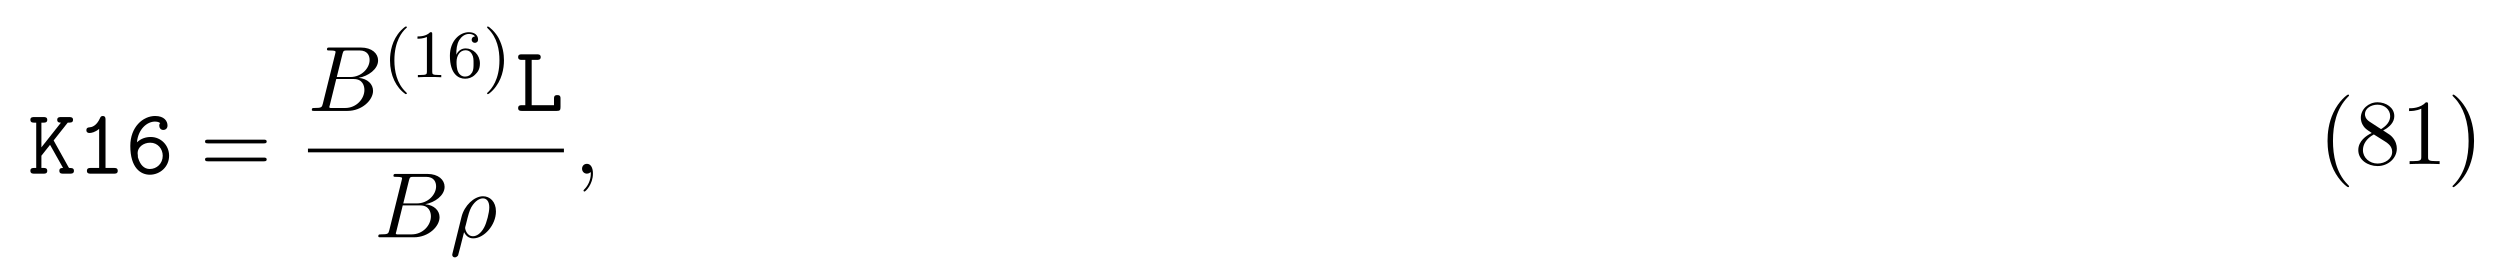
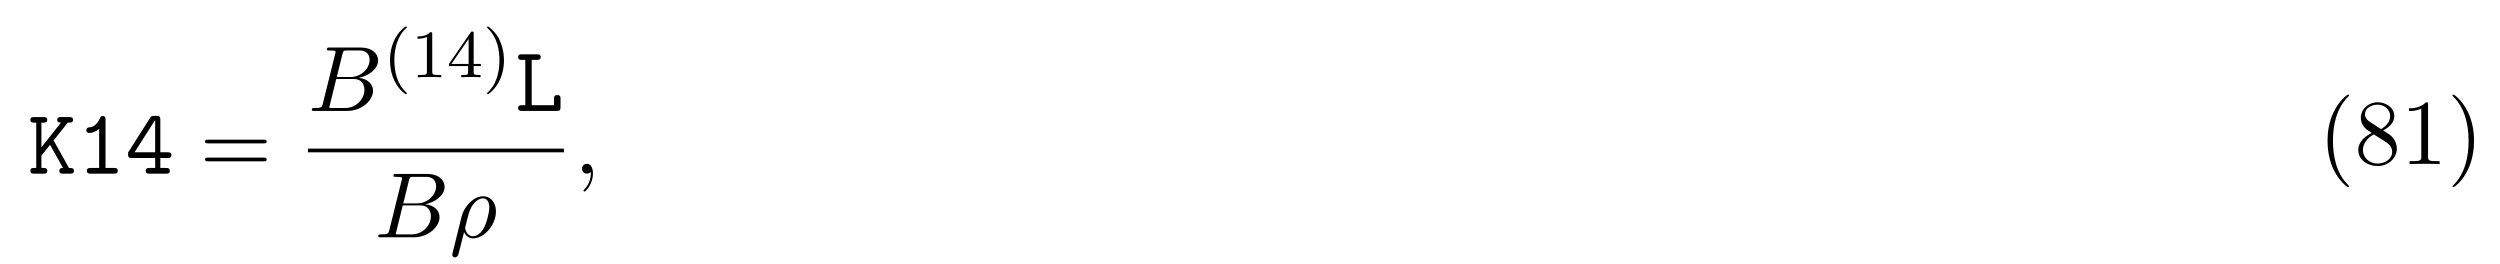
<svg xmlns="http://www.w3.org/2000/svg" xmlns:xlink="http://www.w3.org/1999/xlink" height="31pt" viewBox="0 0 294 31" width="294pt">
  <symbol id="a" overflow="visible">
    <path d="m3.016-3.906 1.656-2.094c.391 0 .625 0 .625-.344 0-.312-.297-.312-.453-.312h-.969c-.156 0-.438 0-.438.328s.297.328.438.328l-2.297 2.906v-2.906h.25c.156 0 .438 0 .438-.328s-.266-.328-.438-.328h-1.094c-.172 0-.453 0-.453.312 0 .344.281.344.453.344h.234v5.328h-.234c-.172 0-.453 0-.453.328 0 .344.281.344.453.344h1.094c.156 0 .438 0 .438-.328 0-.344-.266-.344-.438-.344h-.25v-1.438l1.016-1.281 1.531 2.719c-.156 0-.438 0-.438.328 0 .344.266.344.453.344h.812c.156 0 .453 0 .453-.328 0-.344-.266-.344-.578-.344-.016-.031-.062-.109-.078-.125zm0 0" />
  </symbol>
  <symbol id="b" overflow="visible">
    <path d="m3.391-6.344c0-.172 0-.438-.328-.438-.203 0-.266.125-.328.266-.406.922-.984 1.047-1.188 1.062-.172.016-.406.031-.406.344 0 .266.203.328.359.328.219 0 .656-.078 1.141-.484v4.594h-1c-.172 0-.438 0-.438.344 0 .328.281.328.438.328h2.75c.156 0 .438 0 .438-.328 0-.344-.266-.344-.438-.344h-1zm0 0" />
  </symbol>
  <symbol id="c" overflow="visible">
-     <path d="m1.359-3.688c.141-1.531 1.172-2.438 2.125-2.438.375 0 .547.125.609.188-.062.047-.109.109-.109.312 0 .266.188.484.469.484s.5-.188.5-.516c0-.531-.391-1.125-1.453-1.125-1.453 0-2.922 1.312-2.922 3.516 0 2.594 1.219 3.391 2.297 3.391 1.188 0 2.266-.922 2.266-2.234 0-1.234-.969-2.203-2.156-2.203-.578 0-1.141.172-1.625.625zm1.516 3.141c-.703 0-1.125-.531-1.344-1.203-.031-.062-.031-.125-.062-.188v-.047-.094c0-.078-.031-.266-.031-.344 0-.672.656-1.219 1.484-1.219.891 0 1.469.734 1.469 1.531 0 .938-.719 1.562-1.516 1.562zm0 0" />
+     <path d="m.422-2.656c-.109.141-.109.156-.109.375 0 .359.109.438.438.438h2.75v1.172h-.672c-.172 0-.438 0-.438.344 0 .328.266.328.438.328h1.953c.172 0 .438 0 .438-.328 0-.344-.25-.344-.438-.344h-.672v-1.172h.859c.156 0 .438 0 .438-.328 0-.344-.266-.344-.438-.344h-.859v-3.828c0-.359-.078-.453-.438-.453h-.312c-.266 0-.312.016-.453.234zm.656.141 2.422-3.797v3.797zm0 0" />
  </symbol>
  <symbol id="d" overflow="visible">
    <path d="m1.938-6h.609c.156 0 .453 0 .453-.328s-.281-.328-.453-.328h-1.766c-.172 0-.438 0-.438.328s.281.328.438.328h.406v5.328h-.406c-.172 0-.438 0-.438.344 0 .328.281.328.438.328h4.109c.359 0 .438-.094.438-.453v-.969c0-.219 0-.438-.375-.438-.391 0-.391.219-.391.438v.75h-2.625zm0 0" />
  </symbol>
  <symbol id="e" overflow="visible">
    <path d="m7.5-3.562c.156 0 .359 0 .359-.219s-.203-.219-.359-.219h-6.531c-.156 0-.359 0-.359.219s.203.219.375.219zm0 2.109c.156 0 .359 0 .359-.219s-.203-.219-.359-.219h-6.516c-.172 0-.375 0-.375.219s.203.219.359.219zm0 0" />
  </symbol>
  <symbol id="f" overflow="visible">
    <path d="m3.609 2.625c0-.047 0-.062-.188-.25-1.359-1.375-1.703-3.438-1.703-5.094 0-1.906.406-3.797 1.75-5.172.141-.125.141-.141.141-.188 0-.062-.047-.094-.109-.094-.109 0-1.094.734-1.734 2.125-.562 1.188-.688 2.406-.688 3.328 0 .844.125 2.156.719 3.391.656 1.344 1.594 2.047 1.703 2.047.062 0 .109-.031.109-.094zm0 0" />
  </symbol>
  <symbol id="g" overflow="visible">
    <path d="m1.781-4.984c-.5-.328-.547-.703-.547-.891 0-.656.703-1.109 1.484-1.109.797 0 1.484.562 1.484 1.344 0 .625-.422 1.141-1.078 1.531zm1.594 1.031c.781-.406 1.312-.969 1.312-1.688 0-1-.969-1.625-1.969-1.625-1.078 0-1.969.812-1.969 1.828 0 .188.031.688.484 1.188.125.141.516.406.797.594-.641.312-1.578.938-1.578 2.016 0 1.156 1.125 1.875 2.266 1.875 1.234 0 2.266-.906 2.266-2.062 0-.391-.125-.891-.531-1.344-.203-.234-.391-.344-1.078-.781zm-1.094.469 1.344.844c.297.203.812.531.812 1.203 0 .812-.812 1.375-1.719 1.375-.938 0-1.719-.672-1.719-1.578 0-.641.359-1.344 1.281-1.844zm0 0" />
  </symbol>
  <symbol id="h" overflow="visible">
    <path d="m3.203-6.984c0-.25 0-.281-.25-.281-.672.703-1.641.703-1.984.703v.328c.219 0 .859 0 1.438-.281v5.656c0 .391-.047.516-1.016.516h-.359v.344c.391-.031 1.328-.031 1.766-.031s1.391 0 1.766.031v-.344h-.344c-.984 0-1.016-.109-1.016-.516zm0 0" />
  </symbol>
  <symbol id="i" overflow="visible">
    <path d="m3.156-2.719c0-.859-.125-2.172-.719-3.406-.656-1.344-1.594-2.047-1.703-2.047-.062 0-.109.031-.109.094 0 .047 0 .062.203.266 1.062 1.078 1.688 2.812 1.688 5.094 0 1.859-.406 3.781-1.75 5.156-.141.125-.141.141-.141.188 0 .062.047.094.109.094.109 0 1.094-.734 1.734-2.125.547-1.188.688-2.406.688-3.312zm0 0" />
  </symbol>
  <symbol id="j" overflow="visible">
    <path d="m1.75-.844c-.109.422-.141.5-1 .5-.188 0-.297 0-.297.219 0 .125.109.125.297.125h3.891c1.734 0 3.016-1.281 3.016-2.359 0-.781-.625-1.422-1.688-1.531 1.125-.203 2.281-1.016 2.281-2.047 0-.812-.719-1.516-2.031-1.516h-3.672c-.203 0-.312 0-.312.219 0 .125.094.125.312.125.016 0 .219 0 .406.016.203.031.297.031.297.172 0 .047-.016.078-.047.219zm1.641-3.141.672-2.719c.109-.375.125-.406.594-.406h1.406c.969 0 1.188.641 1.188 1.125 0 .953-.938 2-2.266 2zm-.484 3.641c-.156 0-.188 0-.25 0-.109-.016-.141-.031-.141-.109 0-.031 0-.062.062-.25l.75-3.047h2.062c1.047 0 1.25.812 1.25 1.281 0 1.078-.969 2.125-2.25 2.125zm0 0" />
  </symbol>
  <symbol id="k" overflow="visible">
    <path d="m.359 1.891c-.031.125-.031.156-.031.172 0 .156.125.297.297.297.234 0 .375-.203.391-.234.047-.094.406-1.562.703-2.734.219.438.562.734 1.078.734 1.266 0 2.672-1.547 2.672-3.172 0-1.156-.719-1.781-1.516-1.781-1.047 0-2.203 1.094-2.531 2.422zm2.422-2.016c-.766 0-.938-.875-.938-.969 0-.047.047-.266.094-.406.297-1.219.406-1.609.641-2.047.469-.797 1.016-1.031 1.359-1.031.406 0 .75.312.75 1.062 0 .609-.312 1.828-.609 2.359-.359.688-.875 1.031-1.297 1.031zm0 0" />
  </symbol>
  <symbol id="l" overflow="visible">
    <path d="m2.219-.016c0-.719-.281-1.141-.703-1.141-.359 0-.578.266-.578.578 0 .297.219.578.578.578.125 0 .266-.047.375-.141.047-.016.047-.031.062-.031s.016.016.016.156c0 .812-.375 1.469-.734 1.828-.125.125-.125.141-.125.172 0 .078.062.125.109.125.125 0 1-.844 1-2.125zm0 0" />
  </symbol>
  <symbol id="m" overflow="visible">
    <path d="m2.656 1.984c.062 0 .156 0 .156-.094 0-.031 0-.031-.109-.141-1.094-1.031-1.359-2.5-1.359-3.734 0-2.297.938-3.375 1.344-3.75.125-.094.125-.109.125-.141 0-.047-.031-.094-.109-.094-.125 0-.531.406-.594.469-1.062 1.125-1.281 2.547-1.281 3.516 0 1.781.734 3.219 1.828 3.969zm0 0" />
  </symbol>
  <symbol id="n" overflow="visible">
    <path d="m2.5-5.078c0-.219-.016-.219-.234-.219-.328.312-.75.5-1.5.5v.266c.219 0 .641 0 1.109-.203v4.078c0 .297-.031.391-.781.391h-.281v.266c.328-.031 1.016-.031 1.375-.031s1.047 0 1.375.031v-.266h-.281c-.75 0-.781-.094-.781-.391zm0 0" />
  </symbol>
  <symbol id="o" overflow="visible">
-     <path d="m1.094-2.641c0-.656.062-1.234.344-1.719.25-.406.656-.734 1.156-.734.156 0 .516.031.703.297-.359.031-.391.297-.391.375 0 .25.188.375.375.375.141 0 .375-.078.375-.391 0-.469-.359-.859-1.078-.859-1.109 0-2.234 1.047-2.234 2.766 0 2.172 1.016 2.703 1.781 2.703.391 0 .797-.109 1.156-.453.328-.312.594-.641.594-1.344 0-1.031-.797-1.766-1.672-1.766-.578 0-.922.359-1.109.75zm1.031 2.562c-.422 0-.688-.281-.797-.516-.188-.359-.203-.891-.203-1.203 0-.781.422-1.375 1.047-1.375.391 0 .641.203.781.484.172.297.172.656.172 1.062s0 .75-.156 1.047c-.219.359-.484.5-.844.5zm0 0" />
+     <path d="m3.141-5.156c0-.156 0-.219-.172-.219-.094 0-.109 0-.188.109l-2.547 3.703v.25h2.25v.672c0 .297-.016.375-.641.375h-.172v.266c.672-.031.688-.031 1.141-.031s.469 0 1.141.031v-.266h-.172c-.625 0-.641-.078-.641-.375v-.672h.844v-.25h-.844zm-.594.641v2.953h-2.031zm0 0" />
  </symbol>
  <symbol id="p" overflow="visible">
    <path d="m2.469-1.984c0-.766-.141-1.672-.625-2.609-.391-.734-1.125-1.375-1.266-1.375-.078 0-.094.047-.094.094 0 .031 0 .047.094.141 1.109 1.062 1.359 2.516 1.359 3.75 0 2.281-.938 3.359-1.344 3.734-.109.094-.109.109-.109.141 0 .047.016.094.094.094.125 0 .531-.406.594-.469 1.062-1.125 1.297-2.547 1.297-3.5zm0 0" />
  </symbol>
  <g>
    <use x="3.291" xlink:href="#a" y="20.423" />
    <use x="9.018" xlink:href="#b" y="20.423" />
    <use x="14.746" xlink:href="#c" y="20.423" />
  </g>
  <use x="23.503" xlink:href="#e" y="20.423" />
  <use x="36.214" xlink:href="#j" y="13.043" />
  <g>
    <use x="45.036" xlink:href="#m" y="9.084" />
    <use x="48.329" xlink:href="#n" y="9.084" />
    <use x="52.564" xlink:href="#o" y="9.084" />
    <use x="56.798" xlink:href="#p" y="9.084" />
  </g>
  <use x="60.589" xlink:href="#d" y="13.043" />
  <path d="m.001.001h30.102" fill="none" stroke="#000" stroke-miterlimit="10" stroke-width=".436" transform="matrix(1 0 0 -1 36.214 17.696)" />
  <use x="44.034" xlink:href="#j" y="27.906" />
  <use x="52.854" xlink:href="#k" y="27.906" />
  <use x="67.511" xlink:href="#l" y="20.423" />
  <g>
    <use x="272.64" xlink:href="#f" y="19.294" />
    <use x="276.883" xlink:href="#g" y="19.294" />
    <use x="282.337" xlink:href="#h" y="19.294" />
    <use x="287.792" xlink:href="#i" y="19.294" />
  </g>
</svg>
